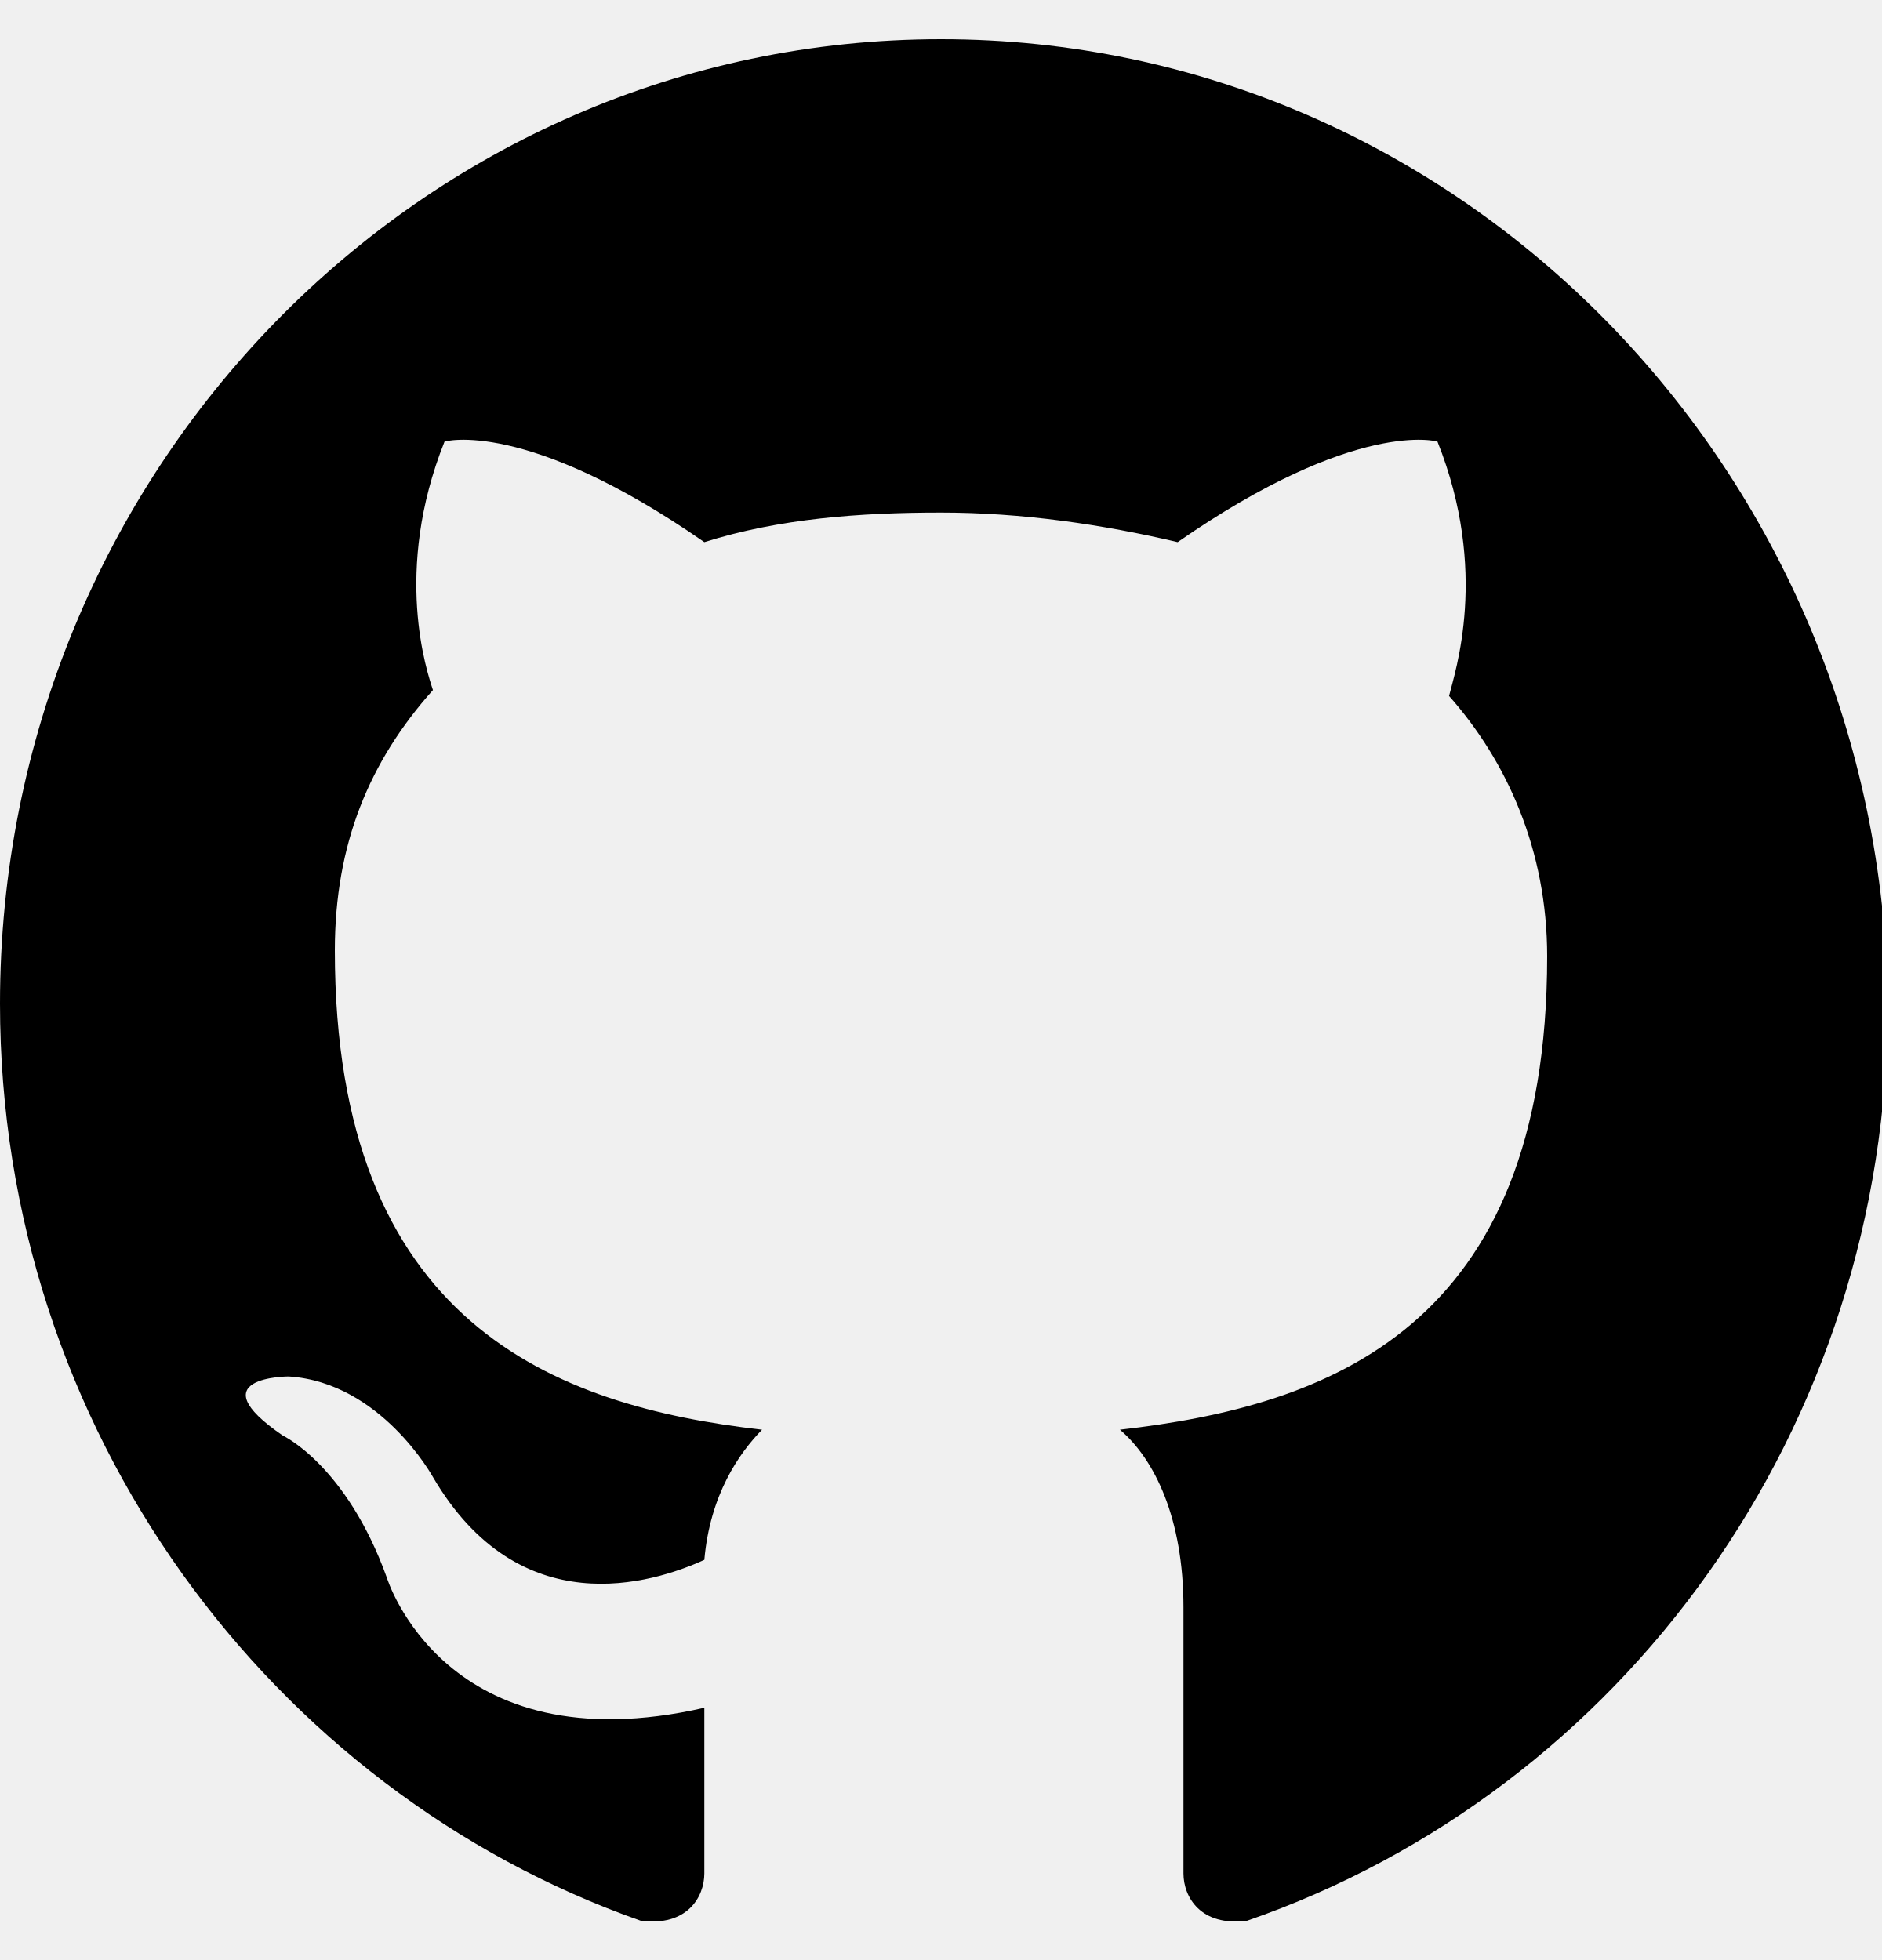
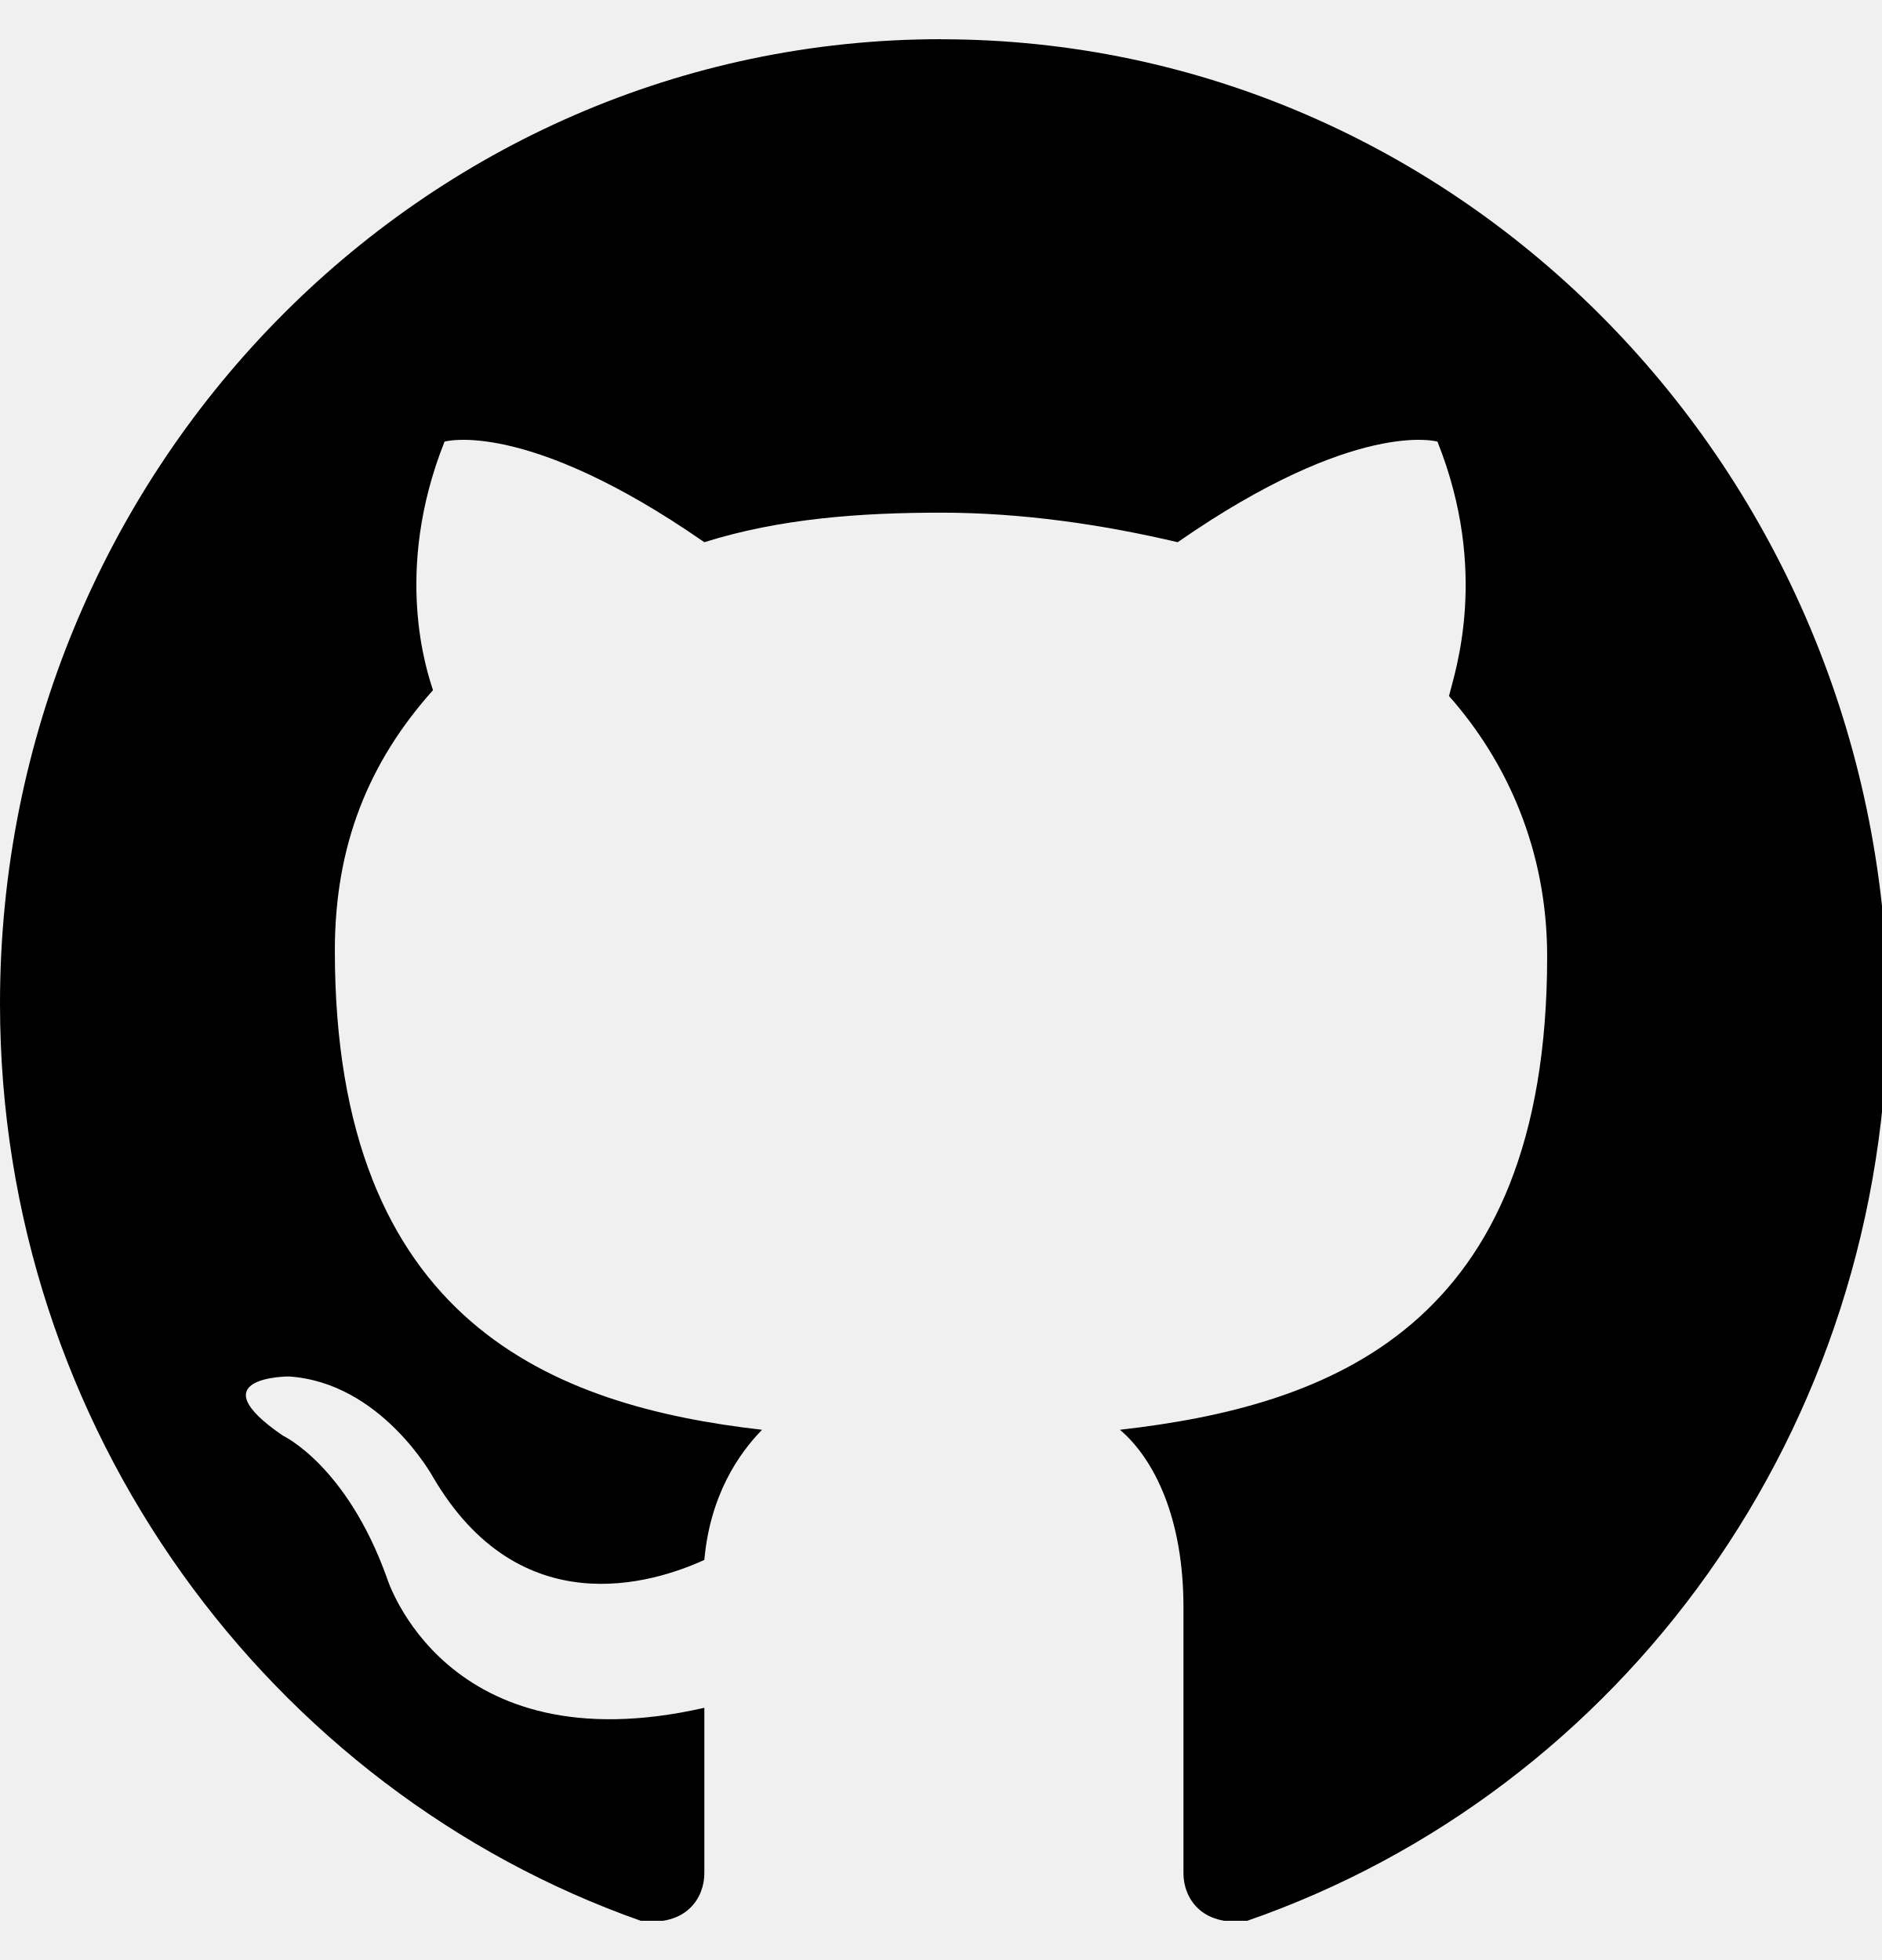
- <svg xmlns="http://www.w3.org/2000/svg" width="24" height="25" viewBox="0 0 24 25" fill="none">
-   <g clip-path="url(#clip0_3288_2109)">
-     <path fill-rule="evenodd" clip-rule="evenodd" d="M12 0.5C5.374 0.5 0 6.009 0 12.802C0 18.236 3.46 22.84 8.172 24.5C8.761 24.576 8.982 24.198 8.982 23.896C8.982 23.594 8.982 22.84 8.982 21.783C5.669 22.538 4.933 20.123 4.933 20.123C4.417 18.689 3.607 18.311 3.607 18.311C2.503 17.557 3.681 17.557 3.681 17.557C4.859 17.632 5.521 18.84 5.521 18.84C6.626 20.726 8.319 20.198 8.982 19.896C9.055 19.066 9.423 18.538 9.718 18.236C7.067 17.934 4.27 16.877 4.27 12.123C4.27 10.764 4.712 9.708 5.521 8.802C5.448 8.575 5.006 7.292 5.669 5.632C5.669 5.632 6.699 5.33 8.982 6.915C9.939 6.613 10.969 6.538 12 6.538C13.031 6.538 14.061 6.689 15.018 6.915C17.301 5.33 18.331 5.632 18.331 5.632C18.994 7.292 18.552 8.575 18.479 8.877C19.215 9.708 19.73 10.84 19.73 12.198C19.73 16.953 16.933 17.934 14.282 18.236C14.724 18.613 15.092 19.368 15.092 20.5C15.092 22.16 15.092 23.443 15.092 23.896C15.092 24.198 15.313 24.576 15.902 24.5C20.687 22.84 24.074 18.236 24.074 12.802C24 6.009 18.626 0.5 12 0.5Z" fill="black" />
+ <svg xmlns="http://www.w3.org/2000/svg" fill="none" height="25" viewBox="0 0 24 25" width="24">
+   <clipPath id="a">
+     <path d="m0 .5h24v24h-24z" />
+   </clipPath>
+   <g clip-path="url(#a)">
+     <path clip-rule="evenodd" d="m12 .5c-6.626 0-12 5.509-12 12.302 0 5.434 3.46 10.038 8.172 11.698.589.075.81-.302.81-.604s0-1.057 0-2.113c-3.313.755-4.049-1.66-4.049-1.66-.515-1.434-1.325-1.811-1.325-1.811-1.104-.755.074-.755.074-.755 1.178.075 1.84 1.283 1.84 1.283 1.104 1.887 2.798 1.359 3.46 1.057.074-.83.442-1.359.736-1.66-2.65-.302-5.448-1.359-5.448-6.113 0-1.358.442-2.415 1.252-3.321-.074-.226-.515-1.509.147-3.17 0 0 1.031-.302 3.313 1.283.957-.302 1.988-.377 3.018-.377s2.061.151 3.018.377c2.282-1.585 3.313-1.283 3.313-1.283.663 1.66.221 2.943.147 3.245.736.83 1.252 1.962 1.252 3.321 0 4.755-2.798 5.736-5.448 6.038.442.377.81 1.132.81 2.264v3.396c0 .302.221.679.81.604 4.785-1.66 8.172-6.264 8.172-11.698-.074-6.792-5.448-12.302-12.074-12.302z" fill="#000" fill-rule="evenodd" />
  </g>
-   <defs>
-     <clipPath id="clip0_3288_2109">
-       <rect width="24" height="24" fill="white" transform="translate(0 0.5)" />
-     </clipPath>
-   </defs>
</svg>
